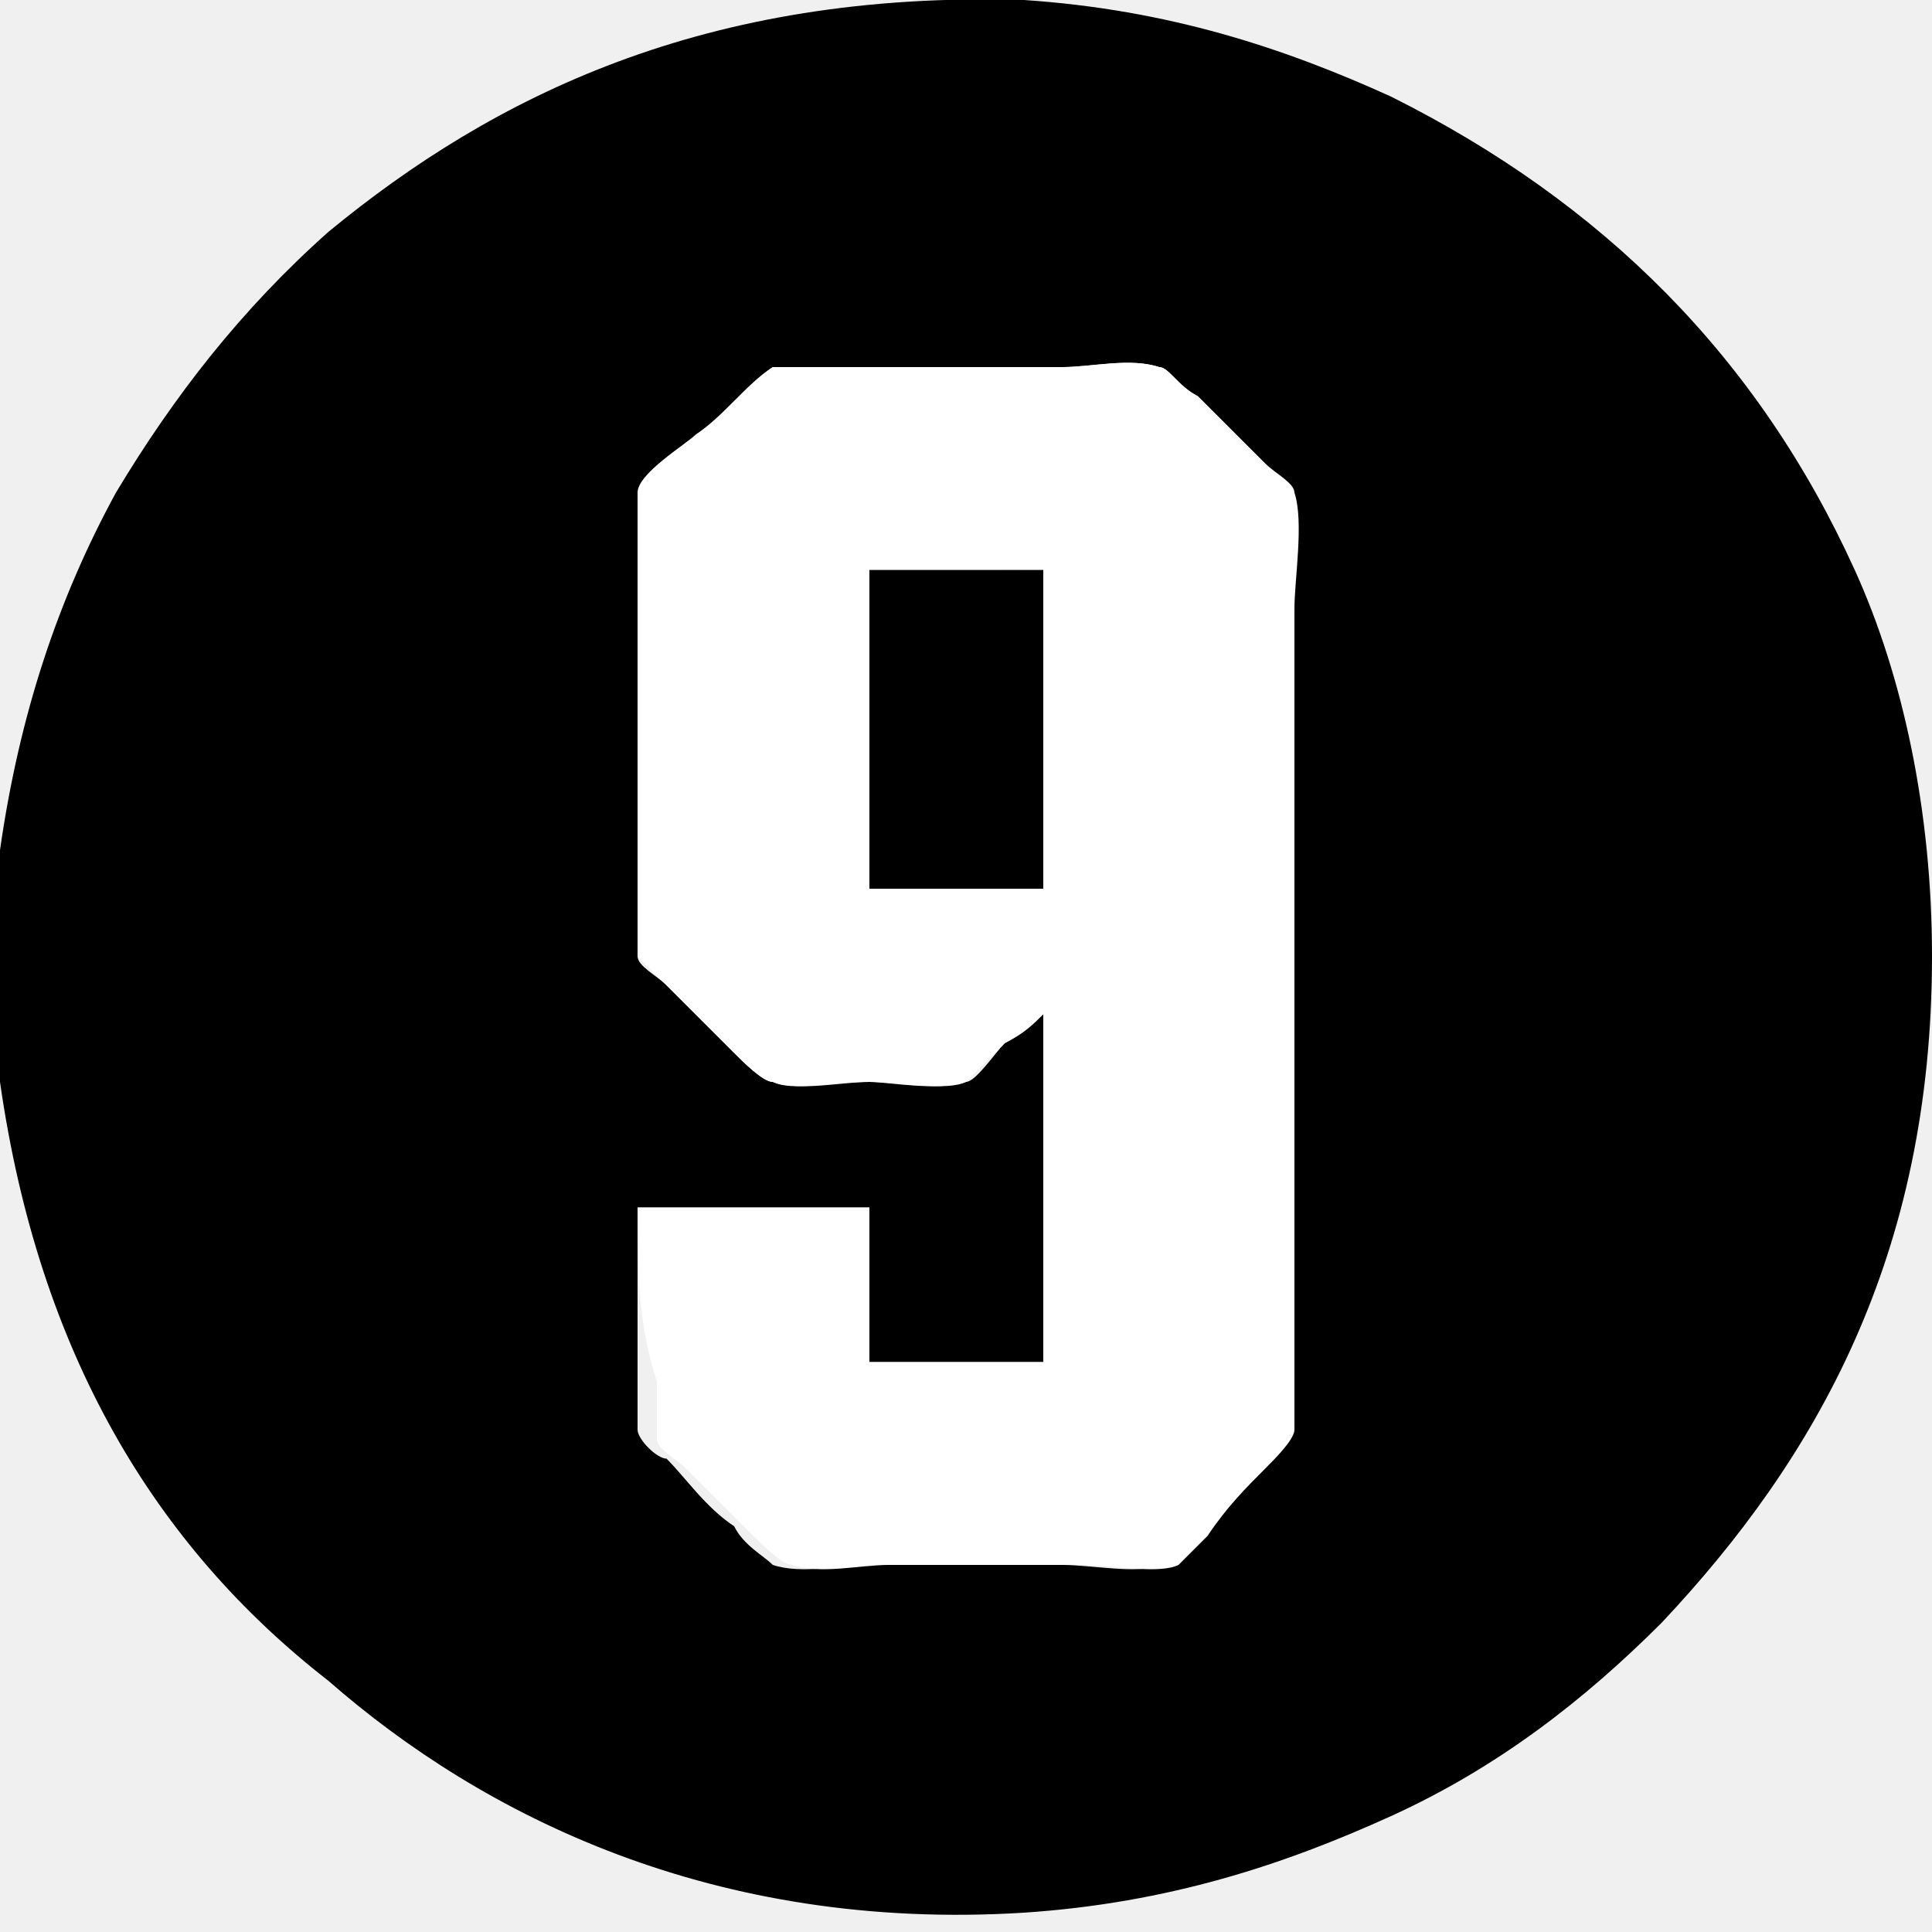
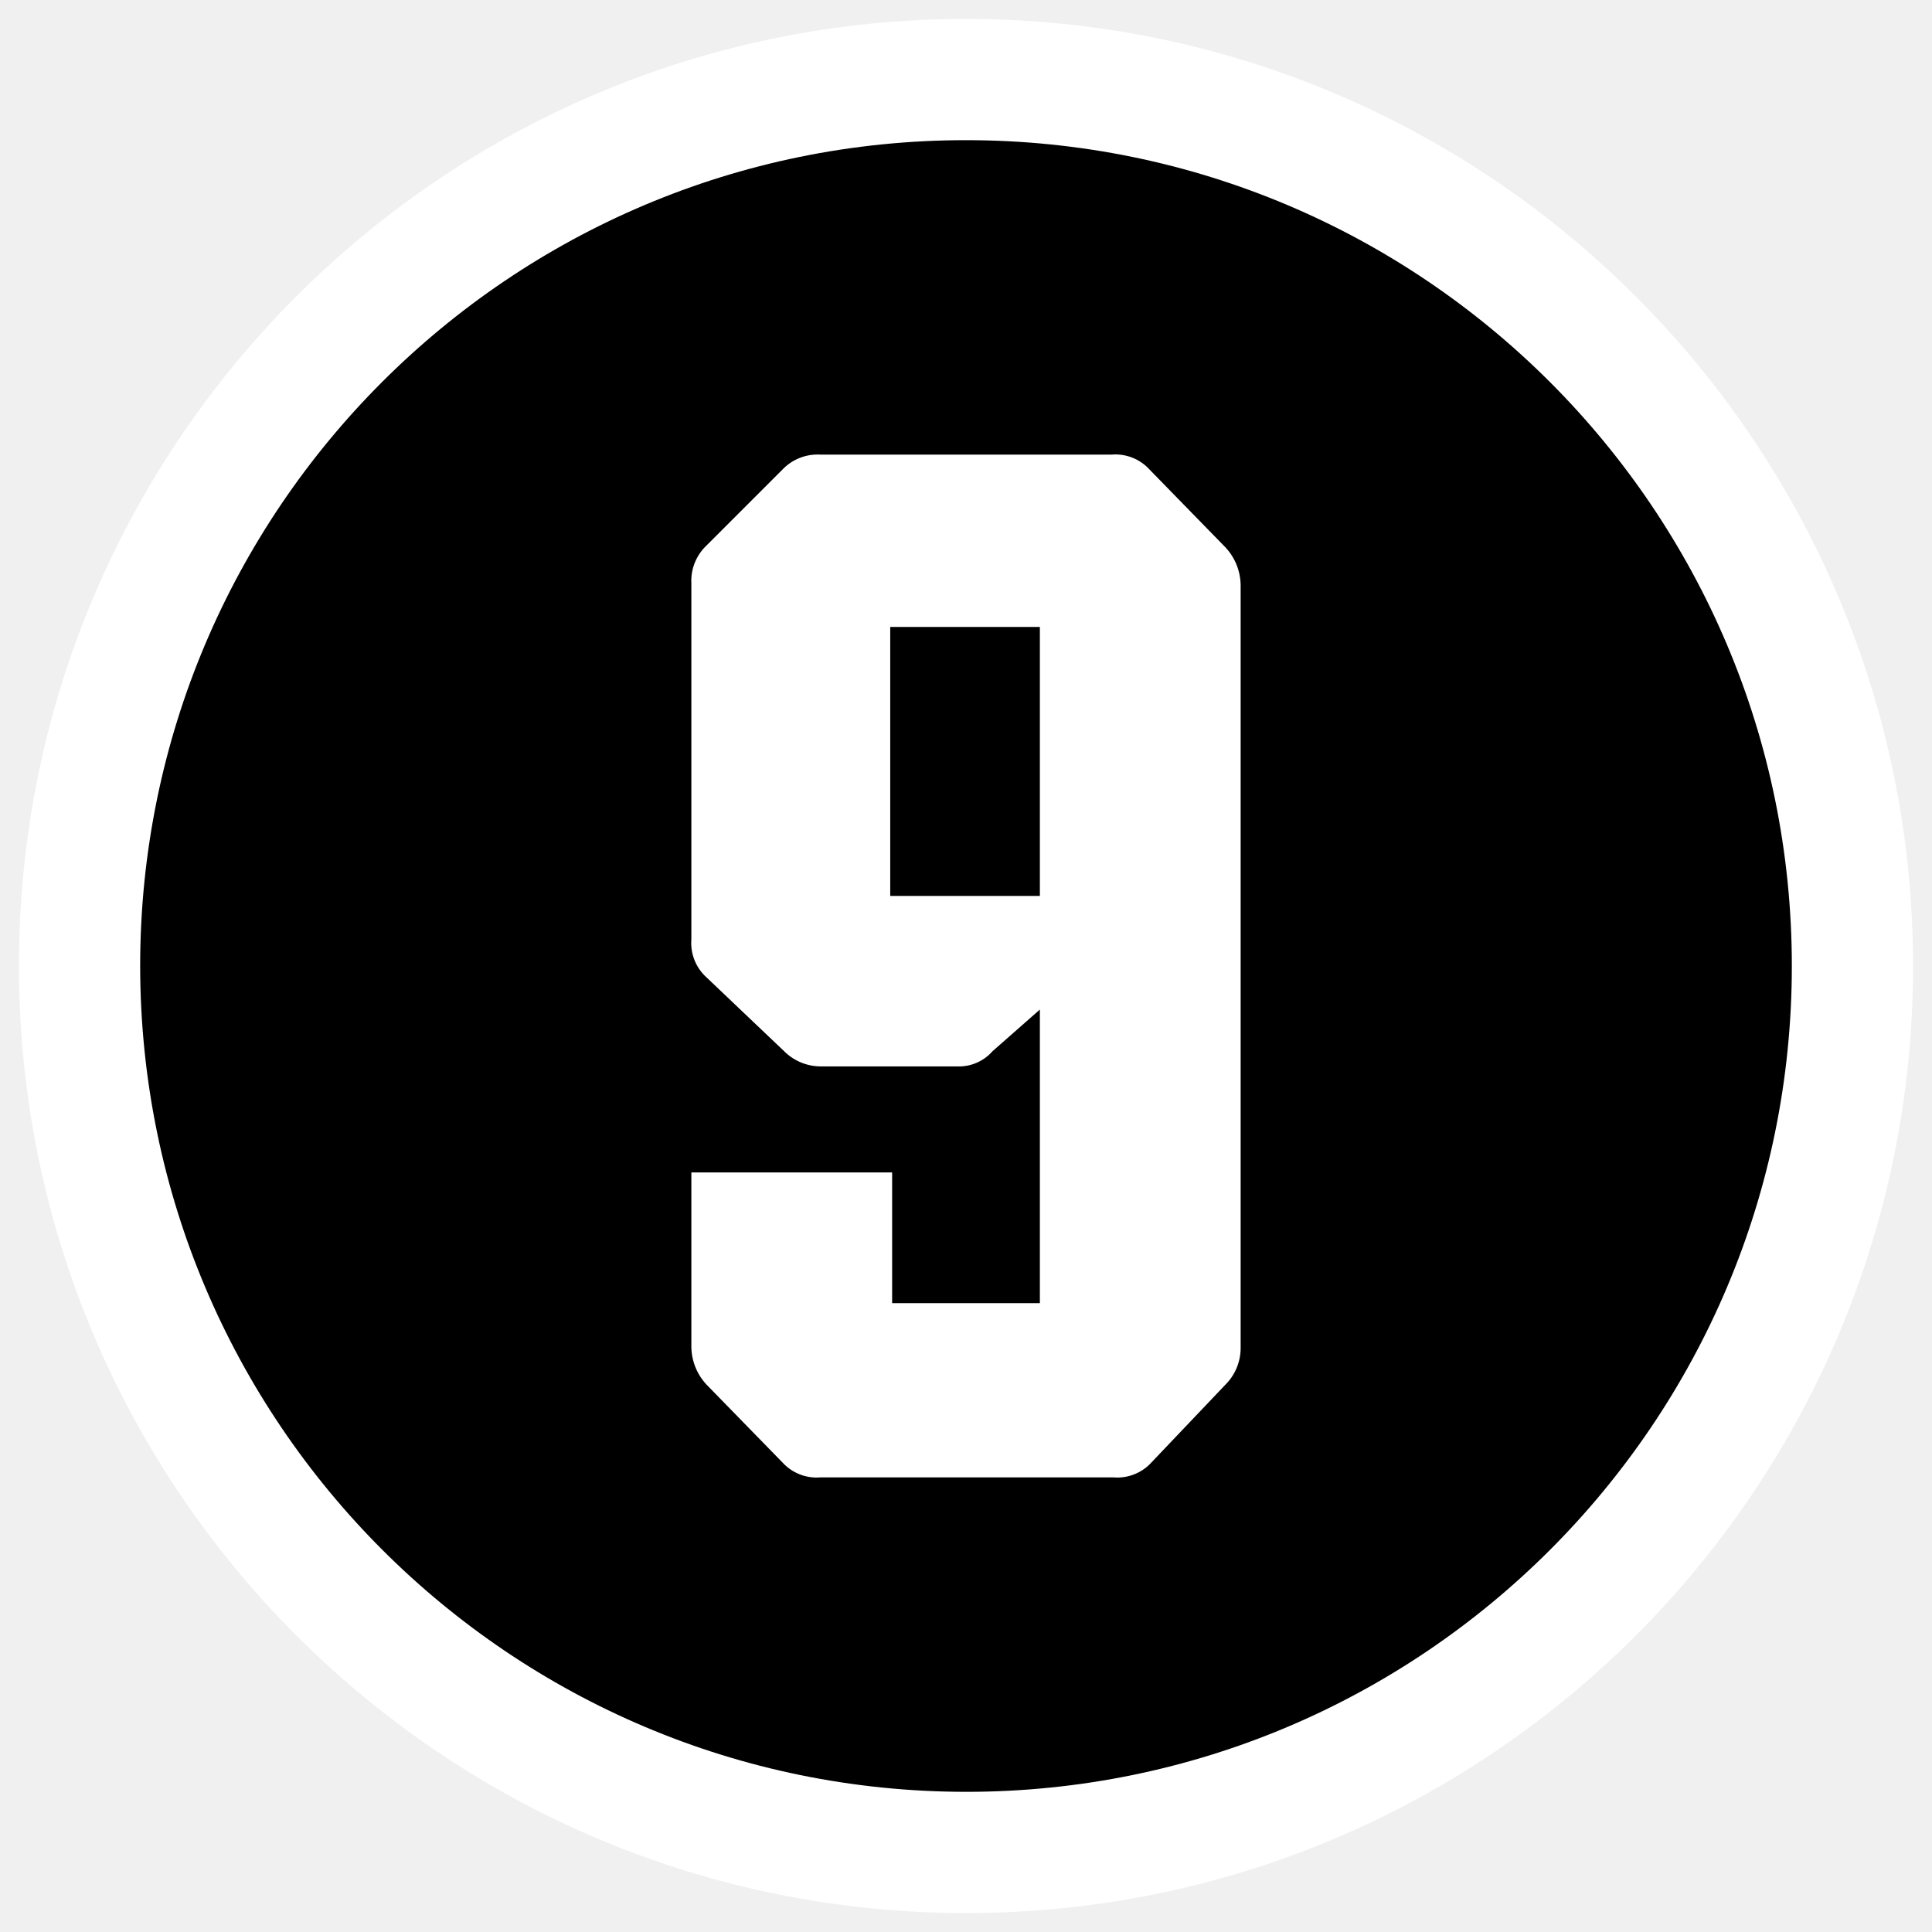
- <svg xmlns="http://www.w3.org/2000/svg" version="1.1" baseProfile="tiny" id="Layer_1" x="0px" y="0px" viewBox="0 0 20 20" xml:space="preserve">
+ <svg xmlns="http://www.w3.org/2000/svg" id="Kijkw-2020" viewBox="0 0 102 102">
  <g>
-     <path fill-rule="evenodd" d="M0,11.2c0-0.8,0-1.6,0-2.4c0.2-1.4,0.6-2.6,1.2-3.7c0.6-1,1.3-1.9,2.2-2.7C5.1,1,7.3-0.1,10.6,0   c1.5,0.1,2.7,0.5,3.8,1c2.2,1.1,3.8,2.7,4.8,4.9c0.5,1.1,0.8,2.5,0.8,4c0,3.1-1.2,5.2-2.8,6.9c-0.8,0.8-1.7,1.5-2.8,2   c-1.1,0.5-2.3,0.9-3.8,1c-3.2,0.2-5.6-1-7.2-2.4C1.6,16,0.4,14,0,11.2z M6.6,14.2c0,0.2,0,0.4,0,0.6c0,0.1,0.2,0.3,0.3,0.3   c0.2,0.2,0.4,0.5,0.7,0.7C7.7,16,7.9,16.1,8,16.2c0.3,0.1,0.7,0,1,0c0.8,0,1.3,0,2,0c0.3,0,0.8,0.1,1,0c0.1,0,0.2-0.2,0.3-0.3   c0.2-0.3,0.4-0.4,0.6-0.7c0.1-0.1,0.3-0.3,0.3-0.4c0-0.1,0-0.4,0-0.6c0-2.7,0-5.3,0-7.9c0-0.3,0.1-1,0-1.2c0-0.1-0.2-0.2-0.3-0.3   c-0.3-0.3-0.4-0.4-0.7-0.7C12.2,4,12.1,3.8,12,3.8c-0.3-0.1-0.7,0-1,0c-1.1,0-2,0-3,0C7.7,4,7.5,4.3,7.3,4.5C7.1,4.6,6.7,5,6.6,5.1   c0,0.2,0,0.4,0,0.6c0,1.2,0,2.4,0,3.6c0,0.2,0,0.5,0,0.6c0,0.1,0.2,0.2,0.3,0.3c0.3,0.3,0.4,0.4,0.7,0.7C7.7,11,7.9,11.2,8,11.2   c0.3,0.1,0.7,0,1,0c0.3,0,0.8,0.1,1,0c0.1,0,0.3-0.3,0.4-0.4c0.1-0.1,0.2-0.3,0.4-0.3c0,1.2,0,2.4,0,3.6c-0.6,0-1.2,0-1.8,0   c0-0.5,0-1.1,0-1.6c-0.8,0-1.6,0-2.4,0C6.6,13.1,6.6,13.7,6.6,14.2z" />
-     <path fill-rule="evenodd" fill="#FFFFFF" d="M6.6,12.5c0.8,0,1.6,0,2.4,0c0,0.5,0,1.1,0,1.6c0.6,0,1.2,0,1.8,0c0-1.2,0-2.4,0-3.6   c-0.1,0.1-0.2,0.2-0.4,0.3c-0.1,0.1-0.3,0.3-0.4,0.4c-0.3,0.1-0.8,0-1,0c-0.4,0-0.8,0.1-1,0c-0.1,0-0.3-0.2-0.4-0.3   c-0.2-0.2-0.4-0.4-0.7-0.7C6.8,10.1,6.7,10,6.6,9.9c0-0.1,0-0.4,0-0.6c0-1.2,0-2.4,0-3.6c0-0.2,0-0.4,0-0.6c0-0.2,0.5-0.5,0.6-0.6   C7.5,4.3,7.7,4,8,3.8c1,0,2,0,3,0c0.3,0,0.7-0.1,1,0c0.1,0,0.2,0.2,0.4,0.3c0.2,0.2,0.4,0.4,0.7,0.7c0.1,0.1,0.3,0.2,0.3,0.3   c0.1,0.3,0,0.9,0,1.2c0,2.6,0,5.2,0,7.9c0,0.2,0,0.4,0,0.6c0,0.1-0.2,0.3-0.3,0.4c-0.2,0.2-0.4,0.4-0.6,0.7   c-0.1,0.1-0.3,0.3-0.3,0.3c-0.2,0.1-0.7,0-1,0c-0.7,0-1.3,0-2,0c-0.3,0-0.7,0.1-1,0c-0.1,0-0.3-0.2-0.4-0.3   c-0.2-0.2-0.4-0.4-0.7-0.7c-0.1-0.1-0.3-0.2-0.3-0.3c0-0.2,0-0.4,0-0.6C6.6,13.7,6.6,13.1,6.6,12.5z M9,6C9,7,9,8.1,9,9.2   c0.6,0,1.2,0,1.8,0c0-1.1,0-2.2,0-3.3C10.3,5.9,9.7,5.9,9,6C9,5.9,9,5.9,9,6z" />
-     <path fill-rule="evenodd" d="M9,5.9c0.6,0,1.2,0,1.8,0c0,1.1,0,2.2,0,3.3c-0.6,0-1.2,0-1.8,0C9,8.1,9,7,9,5.9C9,5.9,9,5.9,9,5.9z" />
+     <path d="M1,51a50,50,0,1,1,50,50A50.018,50.018,0,0,1,1,51Z" fill="#fff" />
+     <path d="M7.4,51A43.6,43.6,0,1,1,51,94.6,43.638,43.638,0,0,1,7.4,51ZM43.3,78H58.8a2.438,2.438,0,0,0,2-.8l3.9-4.1a2.732,2.732,0,0,0,.8-1.9V30.9a2.973,2.973,0,0,0-.8-2l-4-4.1a2.438,2.438,0,0,0-2-.8H43.3a2.568,2.568,0,0,0-2,.8l-4,4a2.568,2.568,0,0,0-.8,2V49.6a2.438,2.438,0,0,0,.8,2l4.1,3.9a2.732,2.732,0,0,0,1.9.8h7.2a2.364,2.364,0,0,0,1.9-.8l2.5-2.2V68.8H47.1V61.9H36.5v9.2a2.973,2.973,0,0,0,.8,2l4,4.1A2.438,2.438,0,0,0,43.3,78ZM47,33.1h7.9V47.3H47Z" />
  </g>
</svg>
